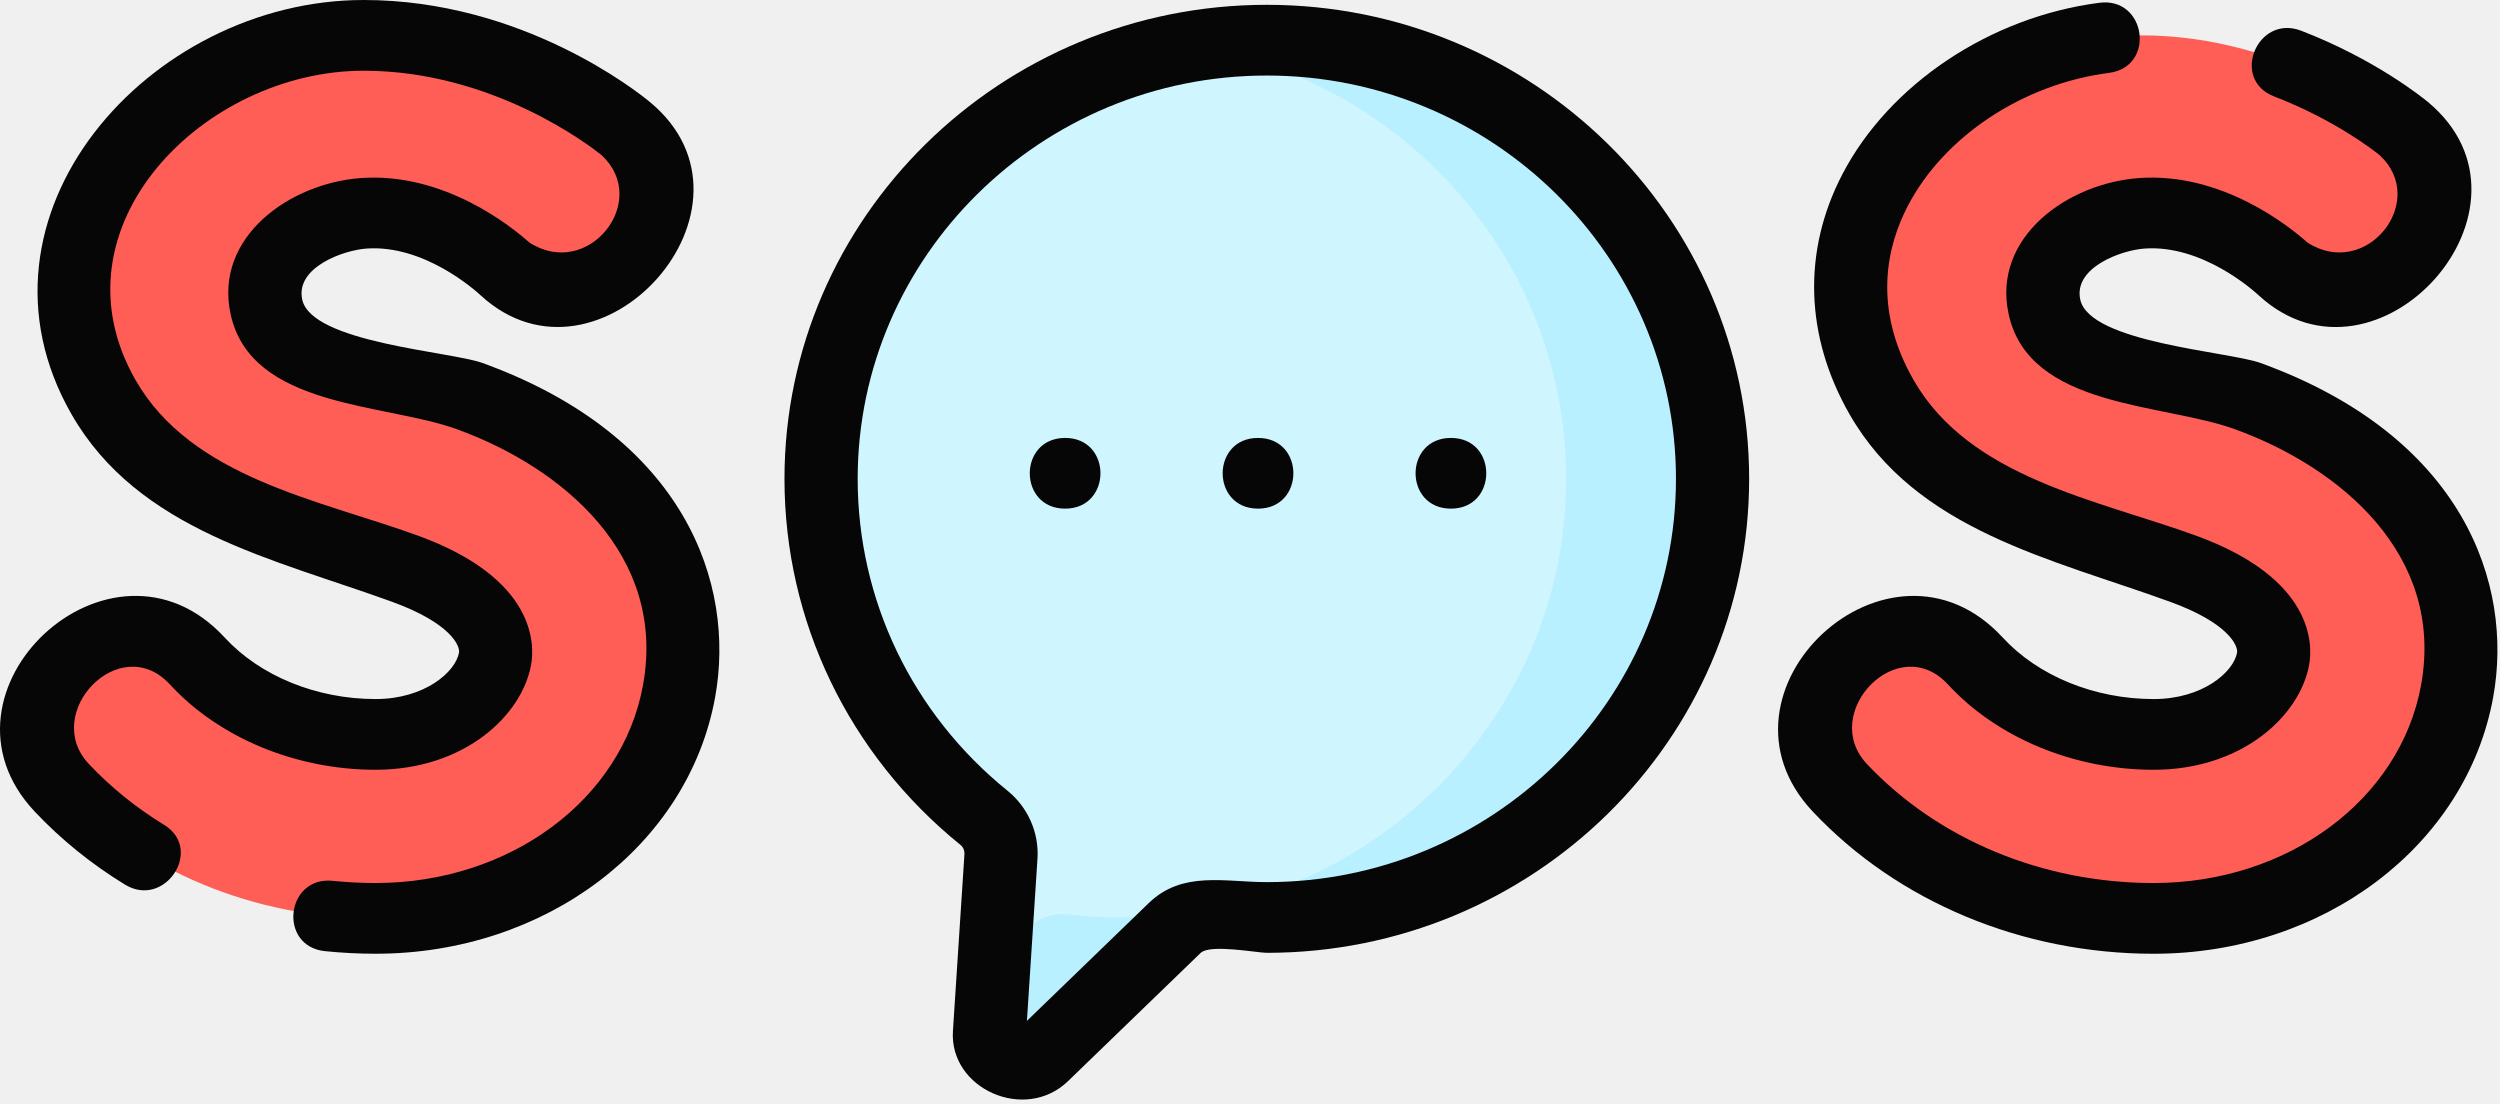
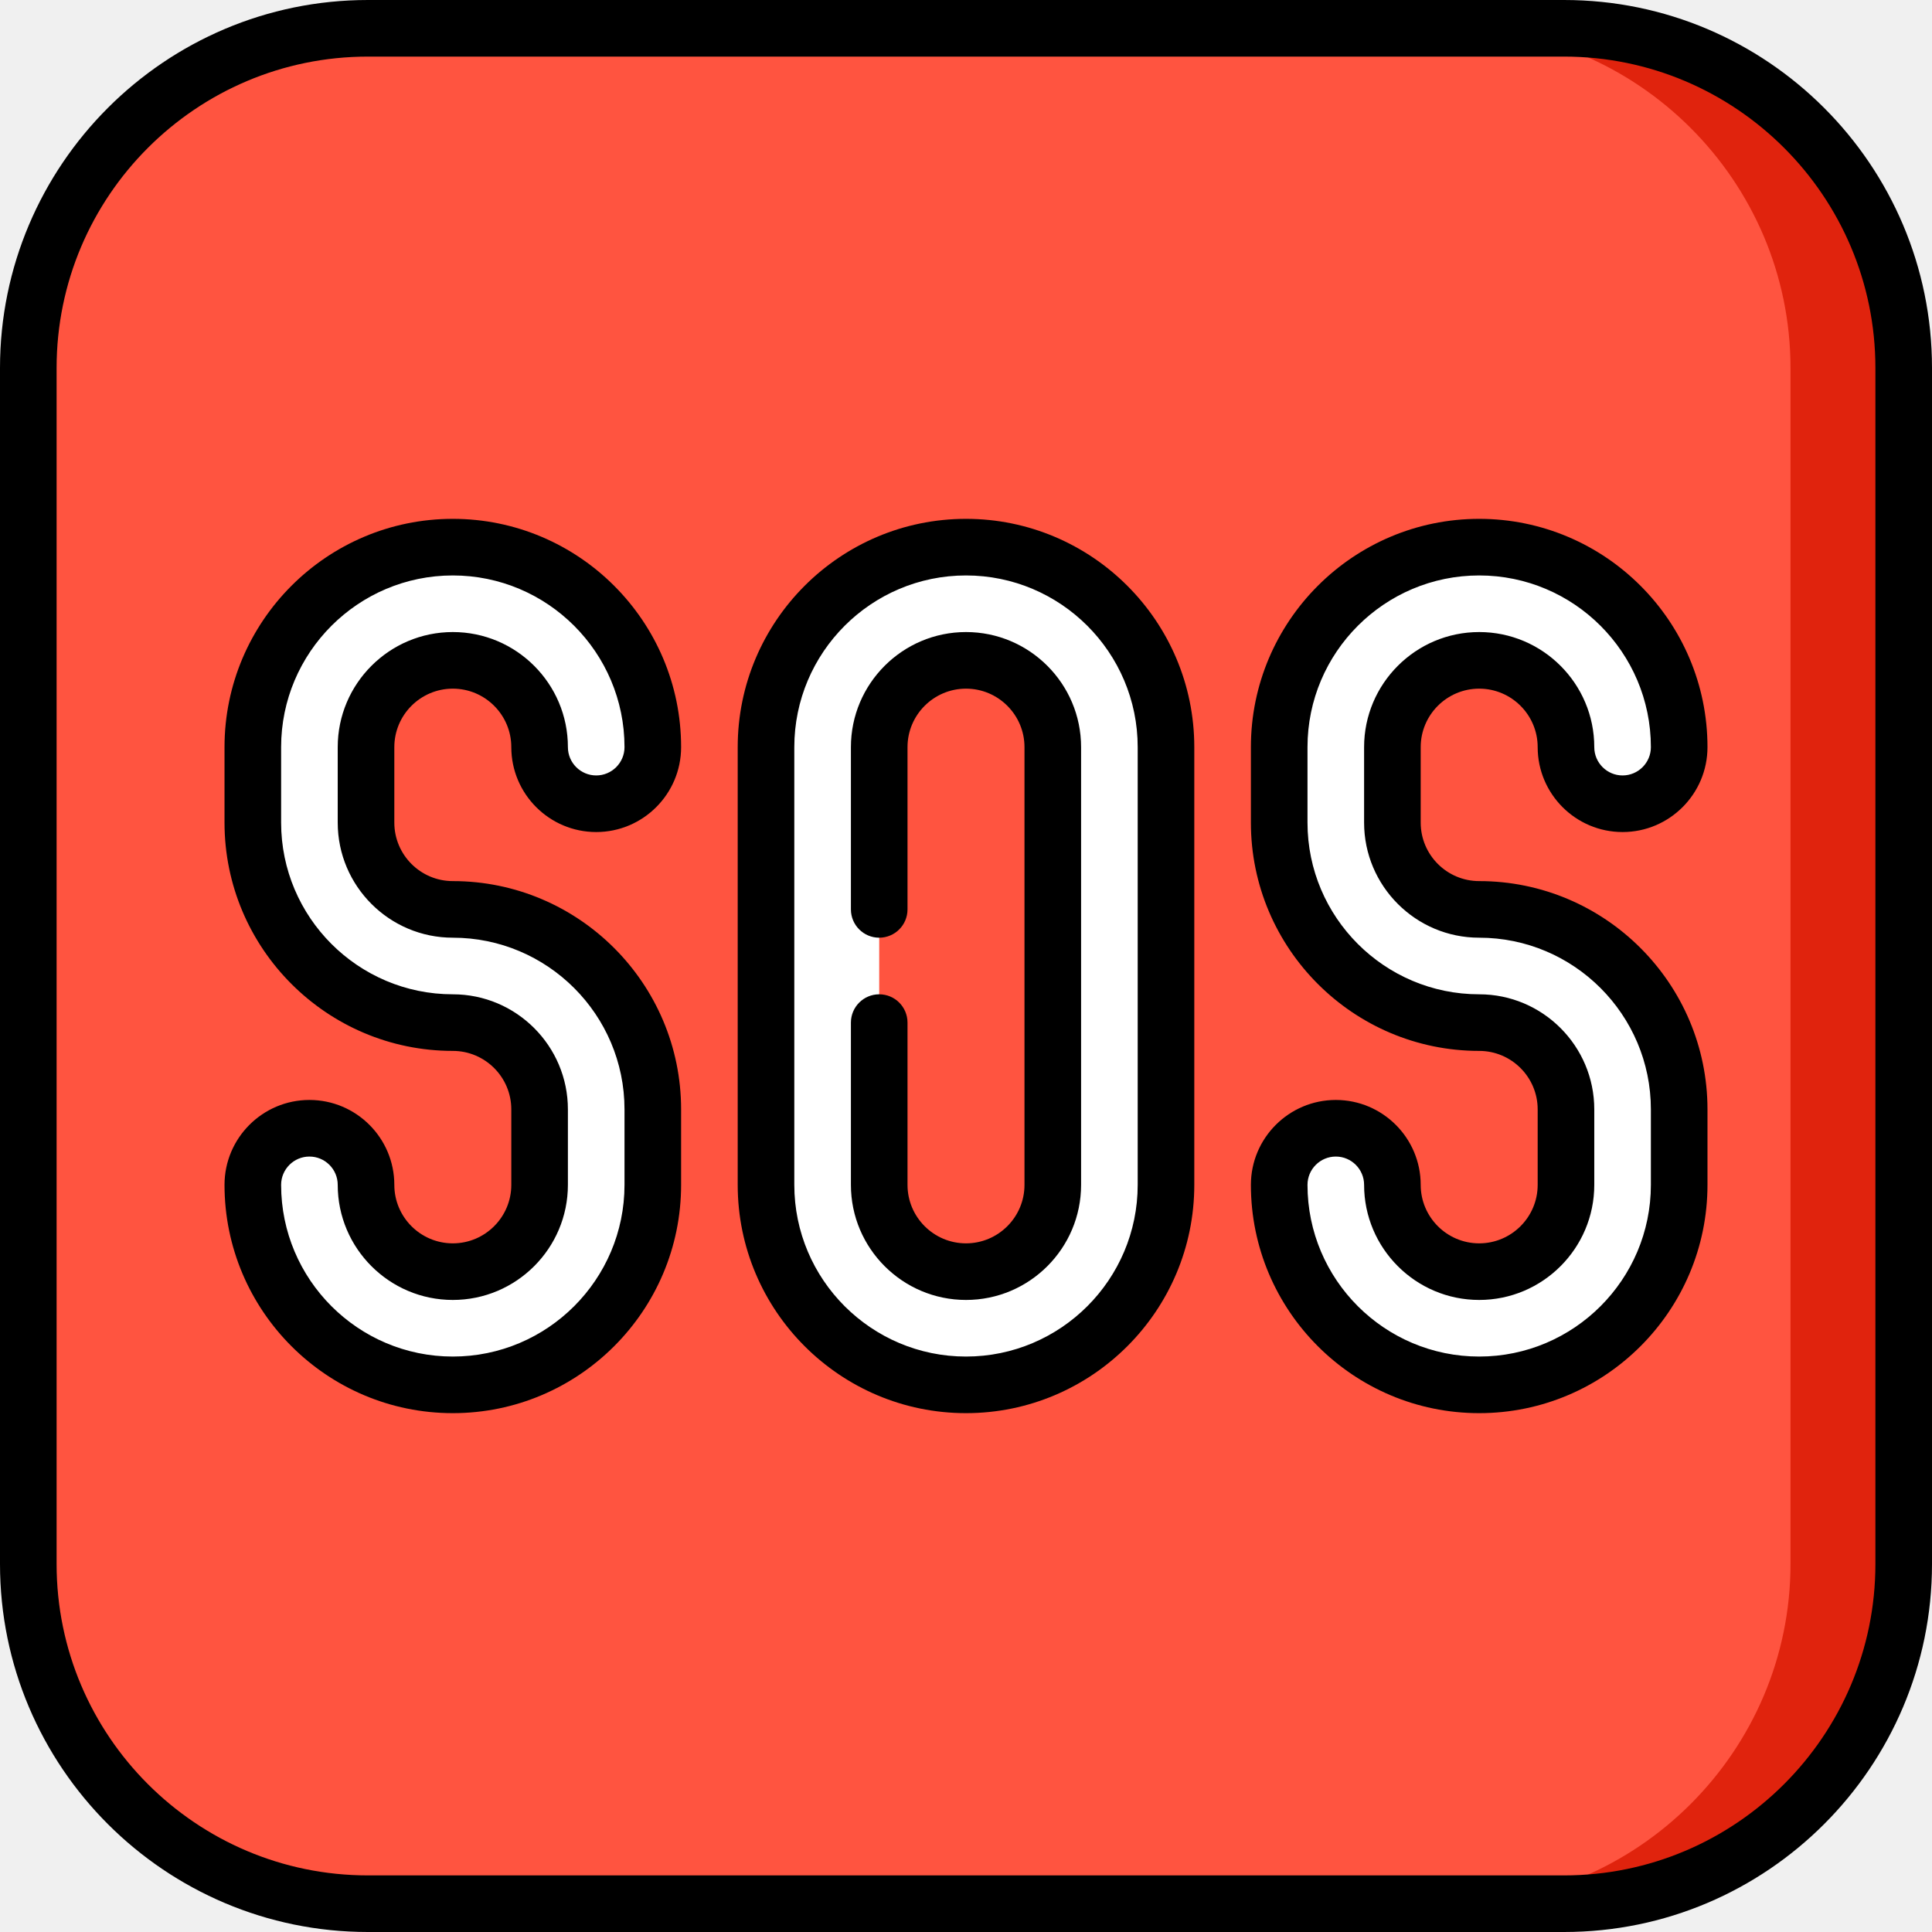
- <svg xmlns="http://www.w3.org/2000/svg" width="383" height="169" viewBox="0 0 383 169" fill="none">
-   <path d="M57.538 140.695C38.936 140.695 21.459 133.413 9.47 120.692C-3.273 107.171 17.471 87.415 30.226 101.264C36.71 108.306 46.921 112.51 57.538 112.51C67.678 112.51 74.808 106.615 75.842 100.915C76.192 98.982 76.233 92.276 62.031 87.121C60.041 86.398 57.558 85.621 54.929 84.798C41.898 80.719 24.052 75.131 15.868 60.855C-0.206 32.82 27.445 5.417 55.709 5.417C78.288 5.417 95.05 19.025 95.901 19.729C109.559 32.116 91.945 51.258 77.56 41.375C77.444 41.281 67.665 31.831 55.732 32.677C47.894 33.233 38.984 38.557 40.812 47.005C42.957 56.922 63.91 57.761 71.944 60.677C99.815 70.795 106.796 90.656 104.036 105.869C100.374 126.049 80.82 140.695 57.538 140.695Z" fill="#FF5E57" />
-   <path d="M329.934 140.695C311.333 140.695 293.856 133.413 281.867 120.692C269.123 107.171 289.868 87.415 302.623 101.264C309.106 108.306 319.317 112.51 329.934 112.51C340.075 112.51 347.205 106.615 348.238 100.915C348.589 98.982 348.629 92.276 334.427 87.121C332.438 86.398 329.954 85.621 327.325 84.798C314.295 80.719 296.449 75.131 288.265 60.855C272.19 32.82 299.841 5.417 328.105 5.417C350.684 5.417 367.446 19.025 368.298 19.729C381.955 32.116 364.342 51.258 349.957 41.375C349.84 41.281 340.061 31.831 328.128 32.677C320.291 33.233 311.38 38.557 313.208 47.005C315.353 56.922 336.307 57.761 344.34 60.677C372.212 70.795 379.193 90.656 376.433 105.869C372.772 126.049 353.217 140.695 329.934 140.695V140.695Z" fill="#FF5E57" />
-   <path d="M194.076 6.154C156.362 6.154 125.79 36.241 125.79 73.356C125.79 94.279 135.512 112.963 150.747 125.288C152.547 126.744 153.494 128.962 153.346 131.227L151.584 158.284C151.309 162.491 156.572 164.786 159.655 161.804L179.973 142.16C181.581 140.605 183.836 139.827 186.095 140.091C188.713 140.396 191.374 140.559 194.076 140.559C231.79 140.559 262.363 110.471 262.363 73.357C262.363 36.242 231.789 6.154 194.076 6.154V6.154Z" fill="#CFF5FF" />
-   <path d="M194.076 6.154C190.256 6.154 186.512 6.468 182.863 7.061C215.241 12.326 239.937 40.001 239.937 73.356C239.937 110.471 209.364 140.558 171.651 140.558C168.949 140.558 166.288 140.395 163.67 140.09C161.412 139.826 159.157 140.604 157.548 142.159L152.304 147.23L151.584 158.284C151.31 162.491 156.572 164.786 159.656 161.804L179.974 142.16C181.582 140.605 183.837 139.827 186.096 140.091C188.714 140.396 191.375 140.559 194.076 140.559C231.79 140.559 262.363 110.471 262.363 73.357C262.362 36.242 231.789 6.154 194.076 6.154V6.154Z" fill="#B8F0FF" />
-   <path d="M73.915 55.606C69.046 53.839 47.731 52.514 46.3 45.896C45.237 40.974 52.581 38.332 56.143 38.08C64.945 37.45 72.777 44.449 73.641 45.249C91.726 61.885 118.991 31.657 99.547 15.614C97.615 14.015 79.967 0 55.709 0C22.804 0 -6.496 33.029 10.964 63.48C21.177 81.292 41.925 85.605 60.06 92.192C68.988 95.432 70.493 98.914 70.321 99.979C69.78 102.962 65.037 107.094 57.538 107.094C48.495 107.094 39.852 103.569 34.414 97.664C17.077 78.84 -12.018 105.937 5.325 124.339C9.359 128.621 14.008 132.381 19.141 135.518C25.267 139.262 31.261 130.104 25.135 126.362C20.85 123.743 16.975 120.61 13.616 117.045C6.268 109.249 18.367 96.534 26.038 104.865C33.568 113.045 45.344 117.928 57.538 117.928C71.119 117.928 79.95 109.644 81.365 101.85C81.904 98.879 82.243 88.671 64.004 82.051C48.849 76.546 29.368 73.225 20.772 58.232C7.345 34.811 31.196 10.834 55.709 10.834C75.674 10.834 90.696 22.581 92.159 23.765C99.755 30.787 90.098 42.963 81.097 37.153C78.48 34.806 68.099 26.367 55.322 27.275C44.368 28.052 32.776 36.335 35.324 48.113C38.448 62.555 58.922 61.737 69.972 65.748C86.142 71.618 102.132 84.995 98.514 104.934C95.324 122.517 78.091 135.278 57.538 135.278C55.363 135.278 53.152 135.166 50.968 134.943C43.761 134.214 42.584 144.984 49.794 145.718C52.366 145.979 54.973 146.112 57.538 146.112C83.549 146.112 105.426 129.581 109.56 106.805C112.706 89.452 104.996 66.889 73.915 55.606V55.606Z" fill="#060606" />
-   <path d="M346.312 55.606C341.442 53.839 320.128 52.514 318.696 45.897C317.631 40.975 324.98 38.332 328.539 38.08C337.34 37.45 345.174 44.449 346.037 45.249C364.124 61.886 391.329 31.712 371.945 15.614C371.149 14.956 363.842 9.056 352.543 4.708C345.808 2.117 341.66 12.183 348.395 14.774C357.649 18.334 363.71 23.082 364.558 23.767C372.152 30.788 362.493 42.963 353.493 37.153C350.876 34.806 340.501 26.368 327.719 27.276C316.765 28.053 305.172 36.336 307.721 48.114C310.845 62.556 331.319 61.737 342.369 65.749C358.539 71.618 374.528 84.996 370.912 104.935C367.721 122.518 350.488 135.28 329.936 135.28C312.943 135.28 296.934 128.634 286.013 117.046C278.666 109.25 290.764 96.535 298.435 104.866C305.965 113.046 317.742 117.929 329.936 117.929C343.516 117.929 352.348 109.645 353.763 101.851C354.301 98.88 354.641 88.672 336.402 82.052C321.247 76.546 301.766 73.225 293.17 58.232C286.764 47.059 289.144 37.562 292.269 31.563C297.84 20.865 309.944 12.858 323.106 11.165C330.291 10.239 328.811 -0.508 321.626 0.425C304.897 2.578 289.443 12.888 282.253 26.693C276.119 38.47 276.512 51.536 283.362 63.482C293.573 81.294 314.323 85.607 332.457 92.194C341.385 95.434 342.891 98.916 342.718 99.982C342.177 102.964 337.434 107.096 329.936 107.096C320.893 107.096 312.249 103.571 306.812 97.666C289.476 78.842 260.379 105.939 277.722 124.341C290.763 138.179 309.793 146.115 329.936 146.115C355.945 146.115 377.823 129.584 381.957 106.807C385.103 89.452 377.392 66.889 346.312 55.606V55.606Z" fill="#060606" />
-   <path d="M194.076 0.737C153.331 0.737 120.182 33.314 120.182 73.356C120.182 95.136 130.01 115.578 147.146 129.44C147.562 129.776 147.787 130.317 147.75 130.886L145.989 157.942C145.411 166.809 157.043 171.992 163.621 165.631L183.939 145.987C185.385 144.59 192.585 145.973 194.076 145.973C234.821 145.973 267.97 113.397 267.97 73.355C267.968 33.314 234.821 0.737 194.076 0.737V0.737ZM194.076 135.141C187.666 135.141 181.147 133.362 176.008 138.331L157.324 156.395L158.941 131.567C159.201 127.573 157.483 123.672 154.345 121.135C139.76 109.336 131.396 91.922 131.396 73.357C131.396 39.289 159.514 11.572 194.076 11.572C228.639 11.572 256.757 39.289 256.757 73.357C256.755 107.424 228.637 135.141 194.076 135.141V135.141Z" fill="#060606" />
-   <path d="M163.177 67.091C155.962 67.091 155.95 77.924 163.177 77.924C170.391 77.924 170.403 67.091 163.177 67.091Z" fill="#060606" />
-   <path d="M192.729 67.091C185.514 67.091 185.503 77.924 192.729 77.924C199.944 77.924 199.956 67.091 192.729 67.091Z" fill="#060606" />
-   <path d="M222.282 67.091C215.067 67.091 215.055 77.924 222.282 77.924C229.497 77.924 229.508 67.091 222.282 67.091Z" fill="#060606" />
+ <svg xmlns="http://www.w3.org/2000/svg" version="1.1" id="Capa_1" x="0px" y="0px" viewBox="0 0 512 512" style="enable-background:new 0 0 512 512;" xml:space="preserve">
+   <path style="fill:#E0230D;" d="M414.5,7.5h-30v497h30c49.5,0,90-40.5,90-90v-317C504.5,48,464,7.5,414.5,7.5z" />
+   <path style="fill:#FF5440;" d="M474.5,97.5v317c0,49.5-40.5,90-90,90h-287c-49.5,0-90-40.5-90-90v-317c0-49.5,40.5-90,90-90h287  C434,7.5,474.5,48,474.5,97.5z" />
+   <g>
+     <path style="fill:#FFFFFF;" d="M120,367c-29.224,0-53-23.775-53-53c0-8.284,6.716-15,15-15s15,6.716,15,15   c0,12.683,10.318,23,23,23s23-10.317,23-23v-20c0-12.683-10.318-23-23-23c-29.224,0-53-23.775-53-53v-20c0-29.225,23.776-53,53-53   s53,23.775,53,53c0,8.284-6.716,15-15,15s-15-6.716-15-15c0-12.683-10.318-23-23-23s-23,10.317-23,23v20c0,12.683,10.318,23,23,23   c29.224,0,53,23.775,53,53v20C173,343.225,149.224,367,120,367z" />
+     <path style="fill:#FFFFFF;" d="M392,367c-29.225,0-53-23.775-53-53c0-8.284,6.716-15,15-15s15,6.716,15,15   c0,12.683,10.317,23,23,23s23-10.317,23-23v-20c0-12.683-10.317-23-23-23c-29.225,0-53-23.775-53-53v-20c0-29.225,23.775-53,53-53   s53,23.775,53,53c0,8.284-6.716,15-15,15s-15-6.716-15-15c0-12.683-10.317-23-23-23s-23,10.317-23,23v20c0,12.683,10.317,23,23,23   c29.225,0,53,23.775,53,53v20C445,343.225,421.225,367,392,367z" />
+     <path style="fill:#FFFFFF;" d="M256,367c-29.224,0-53-23.775-53-53V198c0-29.225,23.776-53,53-53c29.225,0,53,23.775,53,53v116   C309,343.225,285.225,367,256,367z M256,175c-12.682,0-23,10.317-23,23v116c0,12.683,10.318,23,23,23c12.683,0,23-10.317,23-23V198   C279,185.317,268.683,175,256,175z" />
+   </g>
+   <path d="M414.5,0h-317C43.738,0,0,43.738,0,97.5v317C0,468.262,43.738,512,97.5,512h317c53.762,0,97.5-43.738,97.5-97.5v-317  C512,43.738,468.262,0,414.5,0z M497,414.5c0,45.49-37.01,82.5-82.5,82.5h-317C52.009,497,15,459.99,15,414.5v-317  C15,52.01,52.009,15,97.5,15h317c45.49,0,82.5,37.01,82.5,82.5V414.5z" />
+   <path d="M120,182.5c8.547,0,15.5,6.953,15.5,15.5c0,12.406,10.093,22.5,22.5,22.5s22.5-10.094,22.5-22.5  c0-33.359-27.14-60.5-60.5-60.5S59.5,164.641,59.5,198v20c0,33.359,27.14,60.5,60.5,60.5c8.547,0,15.5,6.953,15.5,15.5v20  c0,8.547-6.953,15.5-15.5,15.5s-15.5-6.953-15.5-15.5c0-12.406-10.093-22.5-22.5-22.5S59.5,301.594,59.5,314  c0,33.359,27.14,60.5,60.5,60.5s60.5-27.141,60.5-60.5v-20c0-33.359-27.14-60.5-60.5-60.5c-8.547,0-15.5-6.953-15.5-15.5v-20  C104.5,189.453,111.453,182.5,120,182.5z M120,248.5c25.089,0,45.5,20.411,45.5,45.5v20c0,25.089-20.411,45.5-45.5,45.5  S74.5,339.089,74.5,314c0-4.136,3.364-7.5,7.5-7.5s7.5,3.364,7.5,7.5c0,16.817,13.682,30.5,30.5,30.5s30.5-13.683,30.5-30.5v-20  c0-16.817-13.682-30.5-30.5-30.5c-25.089,0-45.5-20.411-45.5-45.5v-20c0-25.089,20.411-45.5,45.5-45.5s45.5,20.411,45.5,45.5  c0,4.136-3.364,7.5-7.5,7.5s-7.5-3.364-7.5-7.5c0-16.817-13.682-30.5-30.5-30.5S89.5,181.183,89.5,198v20  C89.5,234.817,103.182,248.5,120,248.5z" />
+   <path d="M392,182.5c8.547,0,15.5,6.953,15.5,15.5c0,12.406,10.094,22.5,22.5,22.5s22.5-10.094,22.5-22.5  c0-33.359-27.141-60.5-60.5-60.5s-60.5,27.141-60.5,60.5v20c0,33.359,27.141,60.5,60.5,60.5c8.547,0,15.5,6.953,15.5,15.5v20  c0,8.547-6.953,15.5-15.5,15.5s-15.5-6.953-15.5-15.5c0-12.406-10.094-22.5-22.5-22.5s-22.5,10.094-22.5,22.5  c0,33.359,27.141,60.5,60.5,60.5s60.5-27.141,60.5-60.5v-20c0-33.359-27.141-60.5-60.5-60.5c-8.547,0-15.5-6.953-15.5-15.5v-20  C376.5,189.453,383.453,182.5,392,182.5z M392,248.5c25.089,0,45.5,20.411,45.5,45.5v20c0,25.089-20.411,45.5-45.5,45.5  s-45.5-20.411-45.5-45.5c0-4.136,3.364-7.5,7.5-7.5s7.5,3.364,7.5,7.5c0,16.817,13.683,30.5,30.5,30.5s30.5-13.683,30.5-30.5v-20  c0-16.817-13.683-30.5-30.5-30.5c-25.089,0-45.5-20.411-45.5-45.5v-20c0-25.089,20.411-45.5,45.5-45.5s45.5,20.411,45.5,45.5  c0,4.136-3.364,7.5-7.5,7.5s-7.5-3.364-7.5-7.5c0-16.817-13.683-30.5-30.5-30.5s-30.5,13.683-30.5,30.5v20  C361.5,234.817,375.183,248.5,392,248.5z" />
+   <path d="M256,137.5c-33.36,0-60.5,27.141-60.5,60.5v116c0,33.359,27.14,60.5,60.5,60.5c33.359,0,60.5-27.141,60.5-60.5V198  C316.5,164.641,289.359,137.5,256,137.5z M301.5,314c0,25.089-20.411,45.5-45.5,45.5s-45.5-20.411-45.5-45.5V198  c0-25.089,20.411-45.5,45.5-45.5s45.5,20.411,45.5,45.5V314z" />
+   <path d="M256,167.5c-16.818,0-30.5,13.683-30.5,30.5v43c0,4.143,3.358,7.5,7.5,7.5s7.5-3.357,7.5-7.5v-43  c0-8.547,6.953-15.5,15.5-15.5s15.5,6.953,15.5,15.5v116c0,8.547-6.953,15.5-15.5,15.5s-15.5-6.953-15.5-15.5v-43  c0-4.143-3.358-7.5-7.5-7.5s-7.5,3.357-7.5,7.5v43c0,16.817,13.682,30.5,30.5,30.5c16.817,0,30.5-13.683,30.5-30.5V198  C286.5,181.183,272.817,167.5,256,167.5z" />
+   <g>
+ </g>
+   <g>
+ </g>
+   <g>
+ </g>
+   <g>
+ </g>
+   <g>
+ </g>
+   <g>
+ </g>
+   <g>
+ </g>
+   <g>
+ </g>
+   <g>
+ </g>
+   <g>
+ </g>
+   <g>
+ </g>
+   <g>
+ </g>
+   <g>
+ </g>
+   <g>
+ </g>
+   <g>
+ </g>
</svg>
